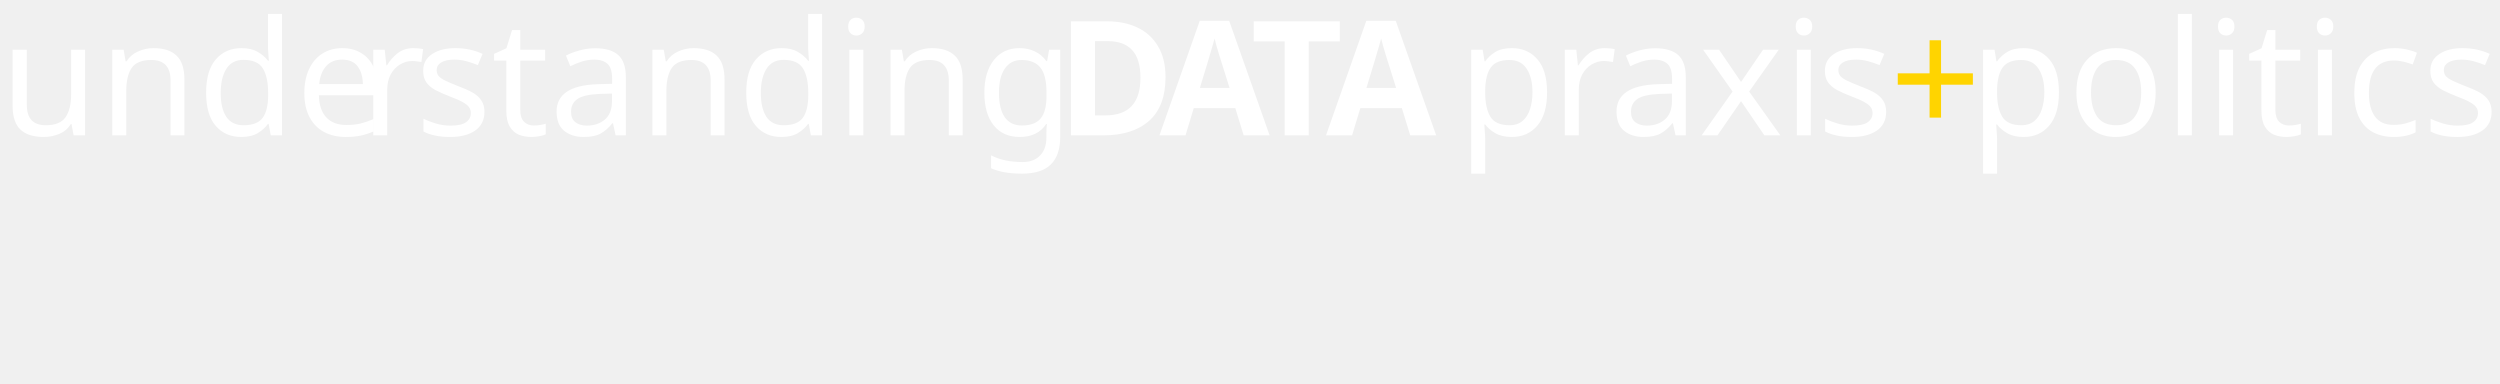
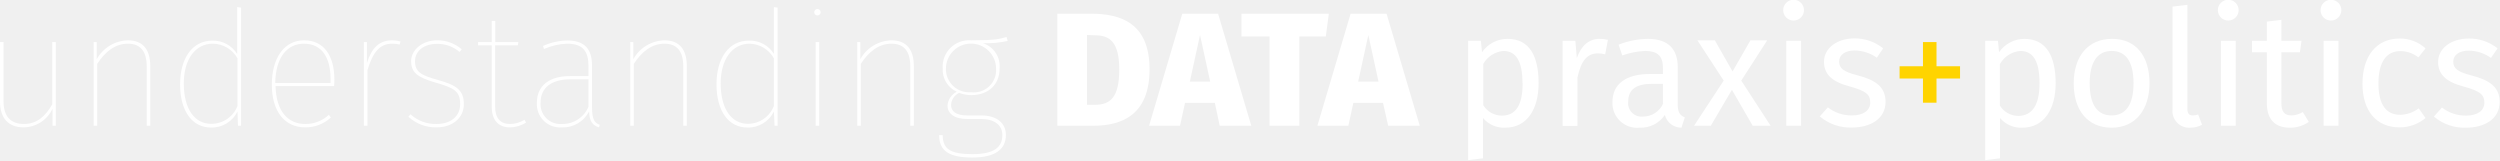
- <svg xmlns="http://www.w3.org/2000/svg" viewBox="0 0 313.08 48.01">
+ <svg xmlns="http://www.w3.org/2000/svg" viewBox="0 0 310.12 19.86">
  <defs>
-     <style>.cls-1{font-size:20px;fill:#fff;font-family:FiraSans-Thin, Fira Sans;font-weight:200;}.cls-2{letter-spacing:-0.02em;}.cls-3,.cls-4,.cls-5{font-family:FiraSans-ExtraBold, Fira Sans;font-weight:800;}.cls-4,.cls-8{letter-spacing:-0.01em;}.cls-5{letter-spacing:-0.05em;}.cls-6,.cls-7,.cls-8,.cls-9{font-family:FiraSans-Regular, Fira Sans;font-weight:400;}.cls-7{letter-spacing:-0.02em;}.cls-9{fill:#ffd400;letter-spacing:0em;}</style>
+     <style>.cls-1{fill:#fff;}.cls-2{fill:#ffd400;}</style>
  </defs>
  <g id="Layer_2" data-name="Layer 2">
    <g id="Layer_1-2" data-name="Layer 1">
-       <text class="cls-1" transform="translate(0 16.95)">unde<tspan class="cls-2" x="45.04" y="0">r</tspan>
-         <tspan x="51.98" y="0">standing</tspan>
-         <tspan class="cls-3" x="127.76" y="0"> </tspan>
-         <tspan class="cls-4" x="132.32" y="0">D</tspan>
-         <tspan class="cls-5" x="145.2" y="0">AT</tspan>
-         <tspan class="cls-3" x="166.06" y="0">A </tspan>
-         <tspan class="cls-6" x="182.54" y="0">p</tspan>
-         <tspan class="cls-7" x="194.26" y="0">r</tspan>
-         <tspan class="cls-6" x="201.52" y="0">axi</tspan>
-         <tspan class="cls-8" x="227.52" y="0">s</tspan>
-         <tspan class="cls-9" x="236.66" y="0">+</tspan>
-         <tspan class="cls-6" x="246.64" y="0">politics</tspan>
-       </text>
+       <path class="cls-1" d="M6.92,15.6h-.4V13.48a4,4,0,0,1-3.6,2.32C1.08,15.8,0,14.68,0,12.62V5.22H.44v7.36c0,1.9.92,2.8,2.54,2.8s2.68-1,3.5-2.44V5.22h.44Z" />
+       <path class="cls-1" d="M18.64,8.22V15.6H18.2V8.26c0-1.88-.76-2.84-2.34-2.84s-2.82,1-3.8,2.5V15.6h-.44V5.22H12l0,2.12A4.56,4.56,0,0,1,15.86,5C17.76,5,18.64,6.18,18.64,8.22Z" />
+       <path class="cls-1" d="M29.9.94V15.6h-.38l-.06-1.78a3.53,3.53,0,0,1-3.28,2c-2.32,0-3.84-2-3.84-5.36,0-3.2,1.5-5.42,4-5.42a3.5,3.5,0,0,1,3.08,1.66V.88Zm-.44,12.2V7.24A3.53,3.53,0,0,0,26.4,5.42c-2.16,0-3.62,1.92-3.6,5s1.32,4.94,3.4,4.94A3.46,3.46,0,0,0,29.46,13.14Z" />
+       <path class="cls-1" d="M41.44,10.68H34.18c.08,3.18,1.58,4.7,3.68,4.7a4.23,4.23,0,0,0,2.94-1.14l.24.34a4.62,4.62,0,0,1-3.18,1.22c-2.52,0-4.14-1.94-4.14-5.3S35.3,5,37.7,5c2.56,0,3.78,2,3.78,4.9C41.48,10.2,41.46,10.46,41.44,10.68ZM41,9.76c0-2.52-1-4.34-3.3-4.34-2,0-3.5,1.58-3.56,4.88H41Z" />
+       <path class="cls-1" d="M49.68,5.14l-.1.38a4,4,0,0,0-.92-.1c-1.56,0-2.42,1.06-3.08,3.3V15.6h-.44V5.22h.38l0,2.58C46.12,5.9,47.08,5,48.66,5A4,4,0,0,1,49.68,5.14Z" />
+       <path class="cls-1" d="M57.28,6.12,57,6.44a4.17,4.17,0,0,0-2.8-1c-1.56,0-2.72.84-2.72,2.16s.78,1.76,2.84,2.32c2.34.64,3.22,1.3,3.22,3s-1.4,2.88-3.38,2.88a5,5,0,0,1-3.5-1.32l.26-.3a4.6,4.6,0,0,0,3.24,1.2c1.66,0,2.92-.88,2.92-2.46s-.7-2-3-2.66S51,9,51,7.58,52.44,5,54.2,5A4.58,4.58,0,0,1,57.28,6.12Z" />
+       <path class="cls-1" d="M65.26,15.2a3.77,3.77,0,0,1-2,.6c-1.4,0-2.26-.86-2.26-2.54V5.62h-1.7v-.4H61V2.6l.44,0V5.22H64.3l-.06.4H61.42v7.62c0,1.4.64,2.14,1.84,2.14a3.46,3.46,0,0,0,1.8-.52Z" />
+       <path class="cls-1" d="M74.4,15.48l-.1.32c-.82-.26-1.2-.78-1.22-2a3.61,3.61,0,0,1-3.36,2,2.88,2.88,0,0,1-3.12-3.08c0-2.12,1.6-3.28,4.06-3.28H73V8.2c0-1.8-.66-2.78-2.64-2.78a7.66,7.66,0,0,0-2.88.66l-.12-.38a7.65,7.65,0,0,1,3-.68c2.2,0,3.08,1.1,3.08,3.14V13.4C73.46,14.78,73.72,15.24,74.4,15.48ZM73,13.24V9.84H70.74c-2.28,0-3.68,1-3.68,2.88a2.46,2.46,0,0,0,2.66,2.66A3.48,3.48,0,0,0,73,13.24Z" />
+       <path class="cls-1" d="M85.2,8.22V15.6h-.44V8.26c0-1.88-.76-2.84-2.34-2.84s-2.82,1-3.8,2.5V15.6h-.44V5.22h.38l0,2.12A4.56,4.56,0,0,1,82.42,5C84.32,5,85.2,6.18,85.2,8.22Z" />
+       <path class="cls-1" d="M96.46.94V15.6h-.38L96,13.82a3.53,3.53,0,0,1-3.28,2c-2.32,0-3.84-2-3.84-5.36,0-3.2,1.5-5.42,4-5.42A3.5,3.5,0,0,1,96,6.68V.88ZM96,13.14V7.24A3.53,3.53,0,0,0,93,5.42c-2.16,0-3.62,1.92-3.6,5s1.32,4.94,3.4,4.94A3.46,3.46,0,0,0,96,13.14Z" />
+       <path class="cls-1" d="M101.8,1.52a.4.4,0,0,1-.8,0,.4.4,0,1,1,.8,0Zm-.18,14.08h-.44V5.22h.44Z" />
+       <path class="cls-1" d="M113.36,8.22V15.6h-.44V8.26c0-1.88-.76-2.84-2.34-2.84s-2.82,1-3.8,2.5V15.6h-.44V5.22h.38l0,2.12A4.56,4.56,0,0,1,110.58,5C112.48,5,113.36,6.18,113.36,8.22Z" />
+       <path class="cls-1" d="M125,5.08a12.25,12.25,0,0,1-3.06.28A3,3,0,0,1,124,8.48c0,2-1.36,3.32-3.54,3.32a4.15,4.15,0,0,1-1.48-.28,1.74,1.74,0,0,0-1,1.5c0,.76.56,1.3,2,1.3h1.74c2,0,3.06,1,3.06,2.42,0,1.76-1.3,2.8-4.14,2.8s-4.14-.76-4.14-2.78h.44c0,1.76,1,2.36,3.7,2.36s3.7-.88,3.7-2.36c0-1.26-1-2-2.64-2h-1.76c-1.58,0-2.4-.7-2.4-1.66a2.09,2.09,0,0,1,1.14-1.72,3,3,0,0,1-1.74-2.92A3.27,3.27,0,0,1,120.46,5c3,0,3.58-.16,4.4-.42Zm-7.66,3.36a2.88,2.88,0,0,0,3.14,3,2.75,2.75,0,0,0,3.08-2.92,3.11,3.11,0,0,0-6.22,0Z" />
+       <path class="cls-1" d="M142.6,8.6c0,5.56-3.32,7-7,7h-4.44V1.7h4.16C139.06,1.7,142.6,2.88,142.6,8.6Zm-7.76-4.26V13h1c1.9,0,3-.94,3-4.36s-1.16-4.26-3-4.26Z" />
+       <path class="cls-1" d="M150.7,12.76H147l-.62,2.84h-3.84l4.12-13.9h4.44l4.12,13.9h-3.92Zm-.58-2.64-1.26-5.78-1.26,5.78Z" />
+       <path class="cls-1" d="M164.46,4.52h-3.28V15.6h-3.7V4.52H154V1.7h10.84Z" />
+       <path class="cls-1" d="M171.56,12.76h-3.68l-.62,2.84h-3.84l4.12-13.9H172l4.12,13.9h-3.92ZM171,10.12l-1.26-5.78-1.26,5.78Z" />
+       <path class="cls-1" d="M190.86,10.32c0,3.2-1.42,5.52-4.14,5.52a3.4,3.4,0,0,1-2.76-1.2v5l-1.84.22V5.06h1.58l.14,1.42A3.83,3.83,0,0,1,187,4.82C189.76,4.82,190.86,7,190.86,10.32Zm-2,0c0-2.74-.8-4-2.38-4A3.21,3.21,0,0,0,184,7.92v5.14a2.71,2.71,0,0,0,2.32,1.28C188,14.34,188.88,13.08,188.88,10.32Z" />
+       <path class="cls-1" d="M199.46,4.94l-.34,1.8a3.31,3.31,0,0,0-.92-.12c-1.32,0-2.08.94-2.52,3v6h-1.84V5.06h1.58l.18,2.14c.56-1.58,1.54-2.38,2.82-2.38A4.48,4.48,0,0,1,199.46,4.94Z" />
+       <path class="cls-1" d="M209,14.56l-.42,1.28a2.12,2.12,0,0,1-2.06-1.58,3.59,3.59,0,0,1-3.14,1.58,3.06,3.06,0,0,1-3.36-3.18c0-2.26,1.7-3.48,4.64-3.48h1.62V8.4c0-1.52-.74-2.08-2.2-2.08a9.44,9.44,0,0,0-2.84.56l-.46-1.34a10.32,10.32,0,0,1,3.64-.72c2.54,0,3.7,1.3,3.7,3.5v4.82C208.16,14.06,208.5,14.36,209,14.56Zm-2.72-1.74V10.4h-1.38c-1.94,0-2.92.72-2.92,2.16a1.66,1.66,0,0,0,1.82,1.9A2.71,2.71,0,0,0,206.32,12.82Z" />
+       <path class="cls-1" d="M219.64,15.6h-2.22l-2.58-4.46-2.62,4.46h-2.08L213.82,10l-3.26-5h2.16l2.2,3.86,2.22-3.86h2.08L216,10Z" />
+       <path class="cls-1" d="M223.78,1.26a1.29,1.29,0,0,1-2.58,0,1.29,1.29,0,0,1,2.58,0Zm-.36,14.34h-1.84V5.06h1.84Z" />
+       <path class="cls-1" d="M233.6,6l-.78,1.16a4.86,4.86,0,0,0-2.74-.9c-1.2,0-1.94.54-1.94,1.38s.56,1.26,2.26,1.7c2.22.56,3.5,1.44,3.5,3.28,0,2.2-2,3.2-4.16,3.2a5.84,5.84,0,0,1-4-1.38l1-1.12a4.78,4.78,0,0,0,3,1c1.38,0,2.26-.6,2.26-1.6s-.52-1.44-2.56-2c-2.28-.6-3.18-1.58-3.18-3.06,0-1.68,1.62-2.9,3.8-2.9A5.6,5.6,0,0,1,233.6,6Z" />
+       <path class="cls-2" d="M240.22,8.22h2.92V9.74h-2.92v3h-1.68v-3h-2.9V8.22h2.9v-3h1.68Z" />
+       <path class="cls-1" d="M255,10.32c0,3.2-1.42,5.52-4.14,5.52a3.4,3.4,0,0,1-2.76-1.2v5l-1.84.22V5.06h1.58l.14,1.42a3.83,3.83,0,0,1,3.12-1.66C253.86,4.82,255,7,255,10.32Zm-2,0c0-2.74-.8-4-2.38-4a3.21,3.21,0,0,0-2.54,1.64v5.14a2.71,2.71,0,0,0,2.32,1.28C252.06,14.34,253,13.08,253,10.32Z" />
+       <path class="cls-1" d="M266.64,10.32c0,3.26-1.72,5.52-4.7,5.52s-4.7-2.16-4.7-5.5S259,4.82,262,4.82,266.64,7,266.64,10.32Zm-7.42,0c0,2.74,1,4,2.72,4s2.72-1.28,2.72-4-1-4-2.7-4S259.22,7.58,259.22,10.34Z" />
+       <path class="cls-1" d="M269.5,13.52V.82L271.34.6V13.48c0,.56.18.84.66.84a1.79,1.79,0,0,0,.68-.12l.48,1.28a3.09,3.09,0,0,1-1.46.36A2.07,2.07,0,0,1,269.5,13.52Z" />
+       <path class="cls-1" d="M277.7,1.26a1.29,1.29,0,0,1-2.58,0,1.29,1.29,0,0,1,2.58,0Zm-.36,14.34H275.5V5.06h1.84Z" />
+       <path class="cls-1" d="M286.4,15.12a4,4,0,0,1-2.36.72c-1.78,0-2.84-1-2.84-3V6.48h-1.84V5.06h1.84V2.68L283,2.46v2.6h2.5l-.2,1.42H283v6.28c0,1.06.34,1.56,1.26,1.56a2.87,2.87,0,0,0,1.4-.42Z" />
+       <path class="cls-1" d="M290.44,1.26a1.29,1.29,0,0,1-2.58,0,1.29,1.29,0,0,1,2.58,0Zm-.36,14.34h-1.84V5.06h1.84Z" />
+       <path class="cls-1" d="M300.88,6,300,7.12a3.61,3.61,0,0,0-2.26-.78c-1.66,0-2.7,1.3-2.7,4s1,3.9,2.7,3.9a3.91,3.91,0,0,0,2.3-.8l.84,1.2a5,5,0,0,1-3.22,1.16c-2.84,0-4.6-2-4.6-5.42s1.74-5.6,4.6-5.6A4.68,4.68,0,0,1,300.88,6Z" />
+       <path class="cls-1" d="M309.82,6,309,7.18a4.86,4.86,0,0,0-2.74-.9c-1.2,0-1.94.54-1.94,1.38s.56,1.26,2.26,1.7c2.22.56,3.5,1.44,3.5,3.28,0,2.2-2,3.2-4.16,3.2a5.84,5.84,0,0,1-4-1.38l1-1.12a4.78,4.78,0,0,0,3,1c1.38,0,2.26-.6,2.26-1.6s-.52-1.44-2.56-2c-2.28-.6-3.18-1.58-3.18-3.06,0-1.68,1.62-2.9,3.8-2.9A5.6,5.6,0,0,1,309.82,6Z" />
    </g>
  </g>
</svg>
